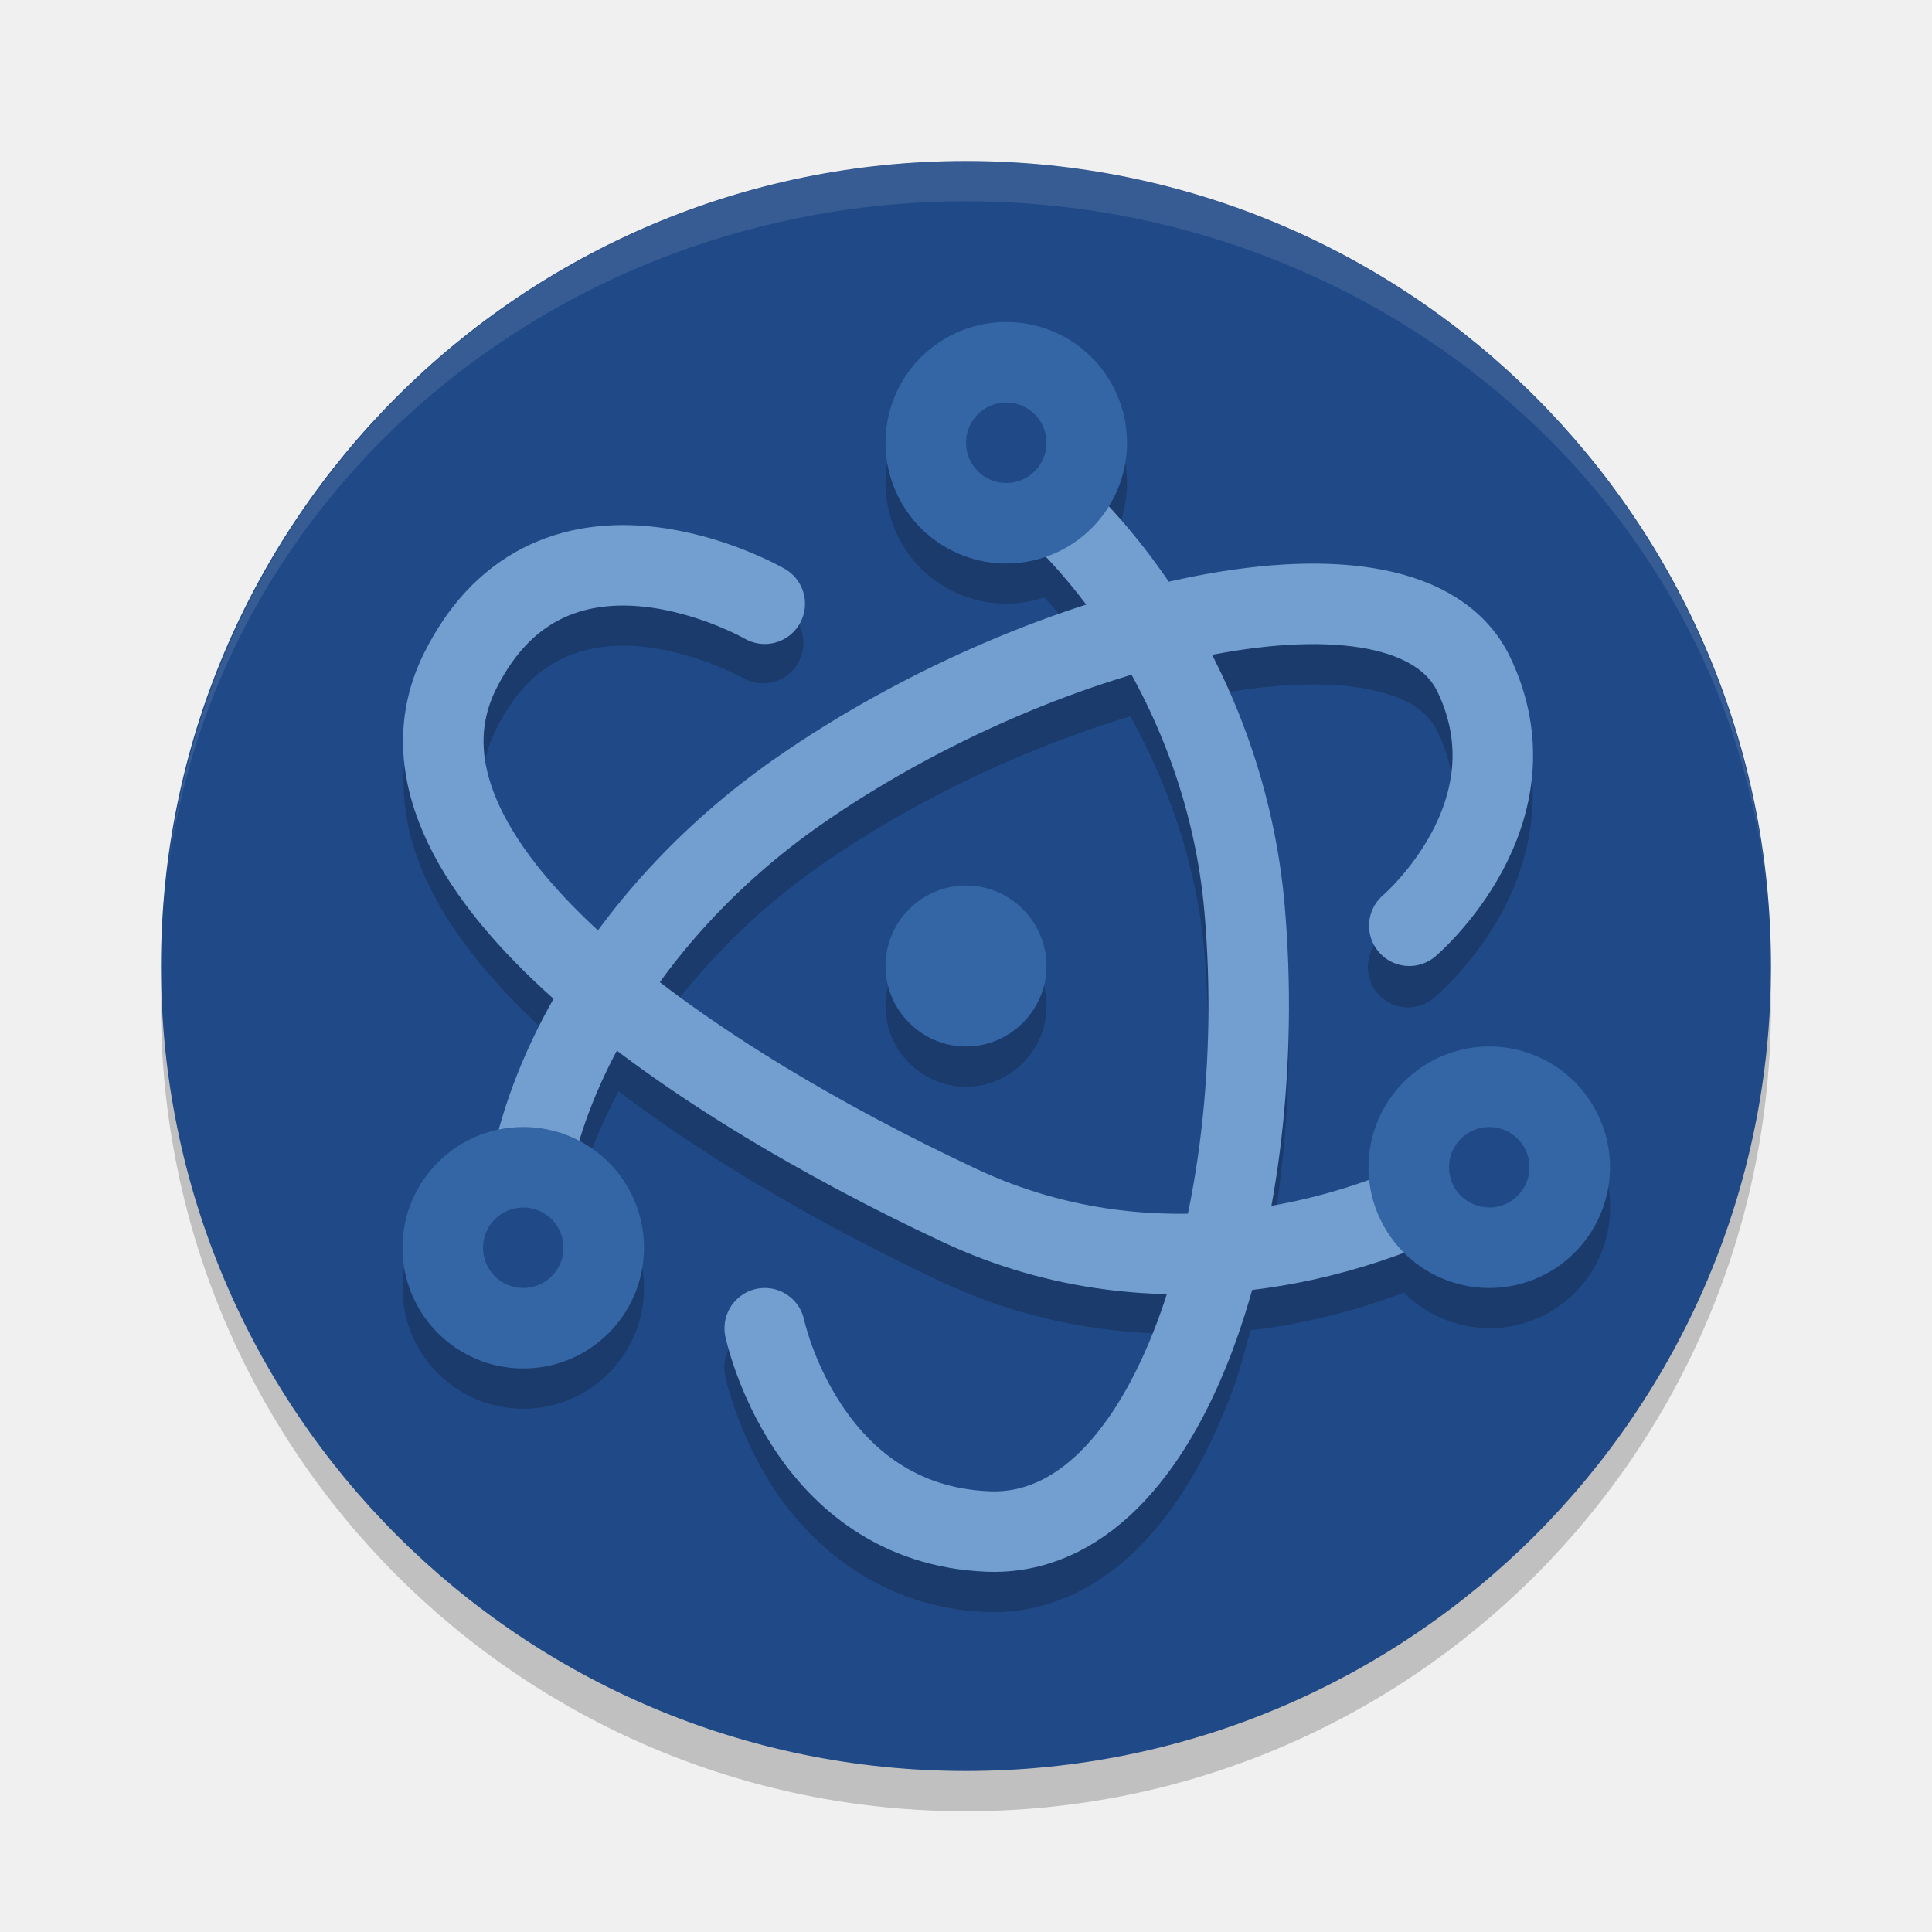
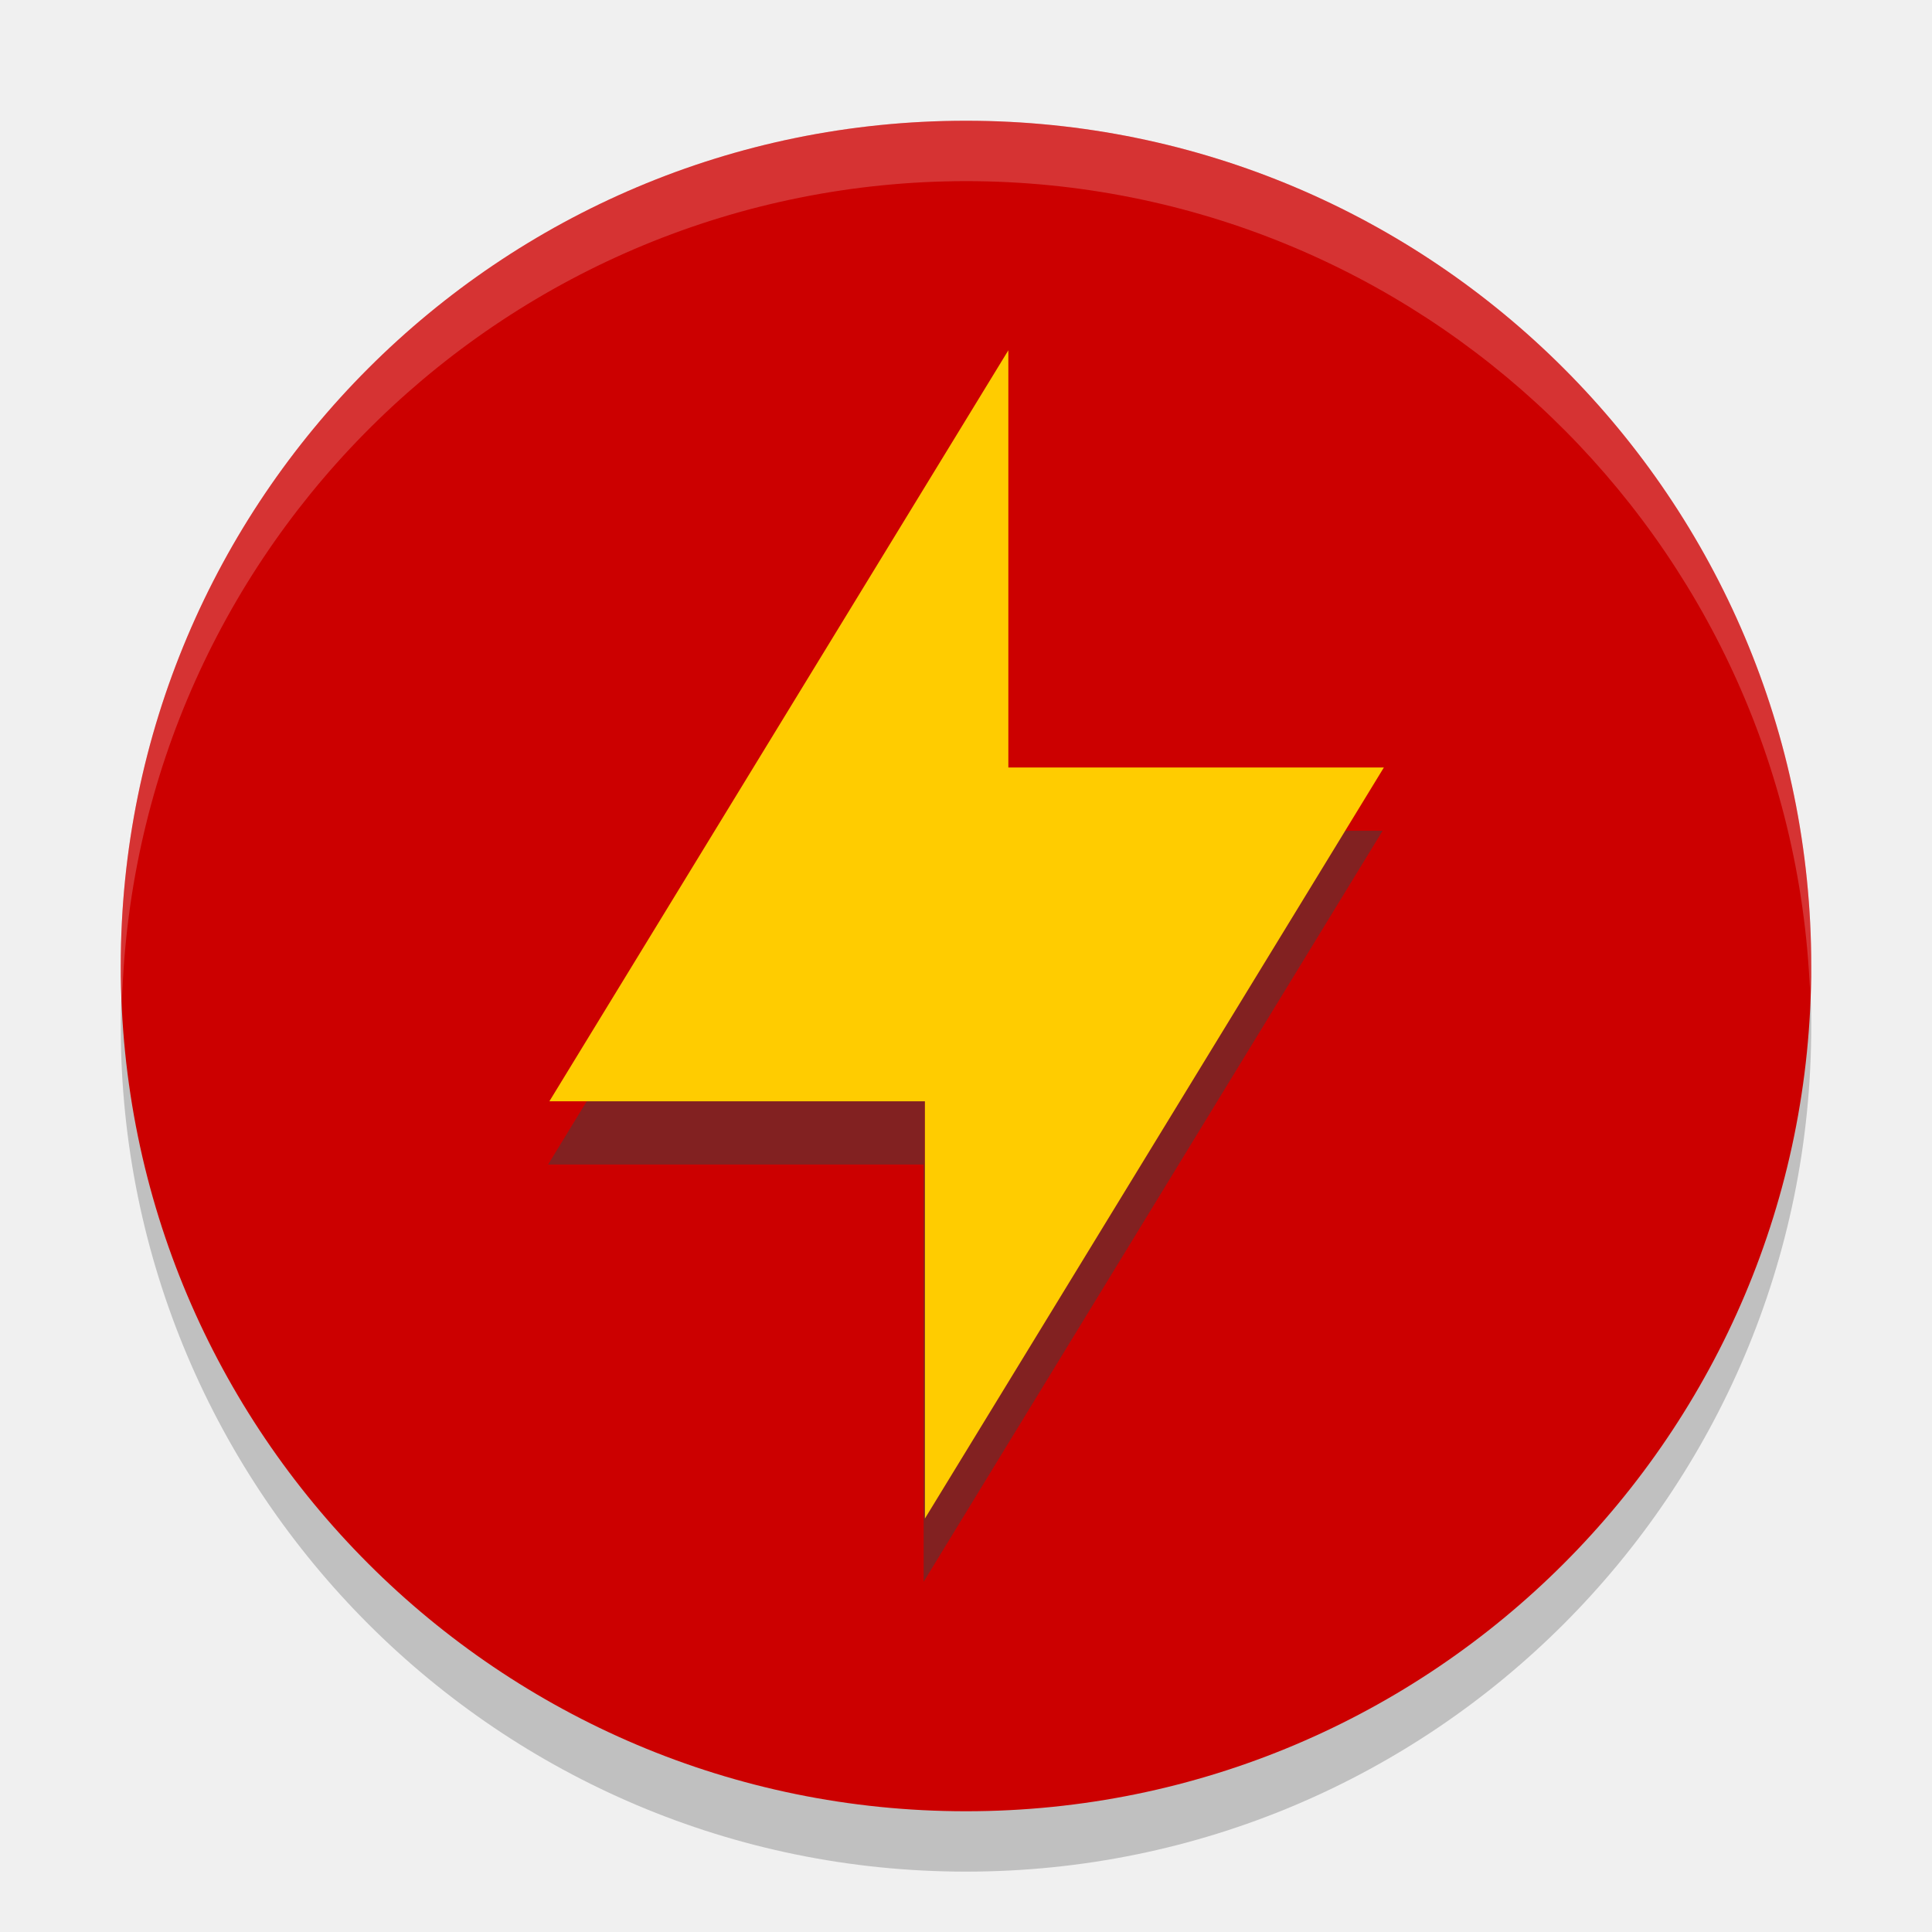
- <svg xmlns="http://www.w3.org/2000/svg" width="24" height="24" version="1.1" id="svg22">
-   <defs id="defs26" />
-   <path style="opacity:0.2" d="m 12,2.5 a 10,10 0 0 0 -10,10 10,10 0 0 0 10,10 10,10 0 0 0 10,-10 10,10 0 0 0 -10,-10 z" id="path2" />
-   <path style="fill:#204a87" d="M 12,2 A 10,10 0 0 0 2,12 10,10 0 0 0 12,22 10,10 0 0 0 22,12 10,10 0 0 0 12,2 Z" id="path4" />
-   <path style="opacity:0.2" d="m 12.535,4.5 a 1.5,1.5 0 0 0 -0.105,0.002 1.5,1.5 0 0 0 -1.229,0.748 1.5,1.5 0 0 0 0.549,2.049 1.5,1.5 0 0 0 1.221,0.123 c 0.172,0.184 0.342,0.38 0.504,0.596 C 12.166,8.44 10.809,9.099 9.625,9.926 8.738,10.545 7.999,11.275 7.424,12.051 6.829,11.502 6.387,10.943 6.172,10.439 5.954,9.931 5.939,9.509 6.164,9.058 6.413,8.558 6.704,8.31 7.01,8.17 7.316,8.029 7.657,8 7.994,8.035 8.668,8.106 9.25,8.433 9.25,8.433 a 0.501,0.501 0 0 0 0.5,-0.867 c 0,0 -0.726,-0.428 -1.652,-0.525 C 7.635,6.992 7.105,7.026 6.592,7.262 6.079,7.497 5.605,7.94 5.27,8.611 4.91,9.332 4.95,10.125 5.252,10.832 c 0.302,0.706 0.84,1.357 1.508,1.971 0.036,0.033 0.081,0.063 0.117,0.096 -0.306,0.54 -0.532,1.09 -0.68,1.633 A 1.5,1.5 0 0 0 5,16 a 1.5,1.5 0 0 0 1.5,1.5 1.5,1.5 0 0 0 1.5,-1.5 1.5,1.5 0 0 0 -0.787,-1.316 c 0.114,-0.367 0.267,-0.746 0.471,-1.127 1.21,0.916 2.656,1.732 4.031,2.375 0.928,0.434 1.865,0.614 2.764,0.637 -0.038,0.118 -0.065,0.252 -0.107,0.363 -0.259,0.689 -0.592,1.244 -0.949,1.598 -0.358,0.354 -0.711,0.513 -1.127,0.496 -0.955,-0.038 -1.486,-0.538 -1.84,-1.072 -0.354,-0.534 -0.465,-1.057 -0.465,-1.057 a 0.501,0.501 0 1 0 -0.98,0.207 c 0,0 0.144,0.696 0.611,1.402 0.468,0.706 1.325,1.468 2.635,1.52 0.717,0.028 1.368,-0.287 1.871,-0.785 0.503,-0.498 0.885,-1.174 1.18,-1.957 0.089,-0.237 0.154,-0.502 0.227,-0.758 0.684,-0.08 1.324,-0.251 1.906,-0.469 a 1.5,1.5 0 0 0 1.811,0.242 1.5,1.5 0 0 0 0.549,-2.049 1.5,1.5 0 0 0 -1.334,-0.75 1.5,1.5 0 0 0 -0.715,0.201 1.5,1.5 0 0 0 -0.742,1.441 c -0.384,0.135 -0.794,0.25 -1.229,0.324 0.214,-1.175 0.289,-2.449 0.18,-3.713 -0.099,-1.147 -0.432,-2.2 -0.9,-3.119 0.76,-0.147 1.44,-0.169 1.928,-0.074 0.489,0.095 0.747,0.274 0.871,0.533 0.338,0.706 0.178,1.283 -0.078,1.758 -0.256,0.475 -0.596,0.768 -0.596,0.768 a 0.5,0.5 0 1 0 0.646,0.762 c 0,0 0.478,-0.402 0.83,-1.055 0.352,-0.653 0.593,-1.635 0.1,-2.664 C 18.468,8.054 17.857,7.71 17.178,7.578 16.499,7.445 15.713,7.489 14.867,7.652 14.757,7.673 14.639,7.715 14.527,7.74 14.293,7.394 14.034,7.086 13.768,6.799 A 1.5,1.5 0 0 0 13.799,6.75 1.5,1.5 0 0 0 13.25,4.701 1.5,1.5 0 0 0 12.535,4.5 Z m 1.506,4.398 c 0.474,0.855 0.828,1.853 0.922,2.941 0.11,1.275 0.021,2.582 -0.217,3.73 -0.848,0.012 -1.737,-0.138 -2.607,-0.545 C 10.78,14.39 9.353,13.571 8.213,12.697 8.723,11.991 9.386,11.314 10.199,10.746 11.371,9.928 12.759,9.284 14.041,8.898 Z M 12,11.5 c -0.549,0 -1,0.451 -1,1 0,0.549 0.451,1 1,1 0.549,0 1,-0.451 1,-1 0,-0.549 -0.451,-1 -1,-1 z" id="path6" />
-   <path style="opacity:0.1;fill:#ffffff" d="M 12,2 A 10,10 0 0 0 2.071,10.926 10,9.5 0 0 1 12,2.5 10,9.5 0 0 1 21.961,11.223 10,10 0 0 0 12,2 Z m 9.961,9.223 A 10,10 0 0 1 22,12 10,9.5 0 0 0 21.961,11.223 Z M 2.071,10.926 A 10,9.5 0 0 0 2.046,11.122 10,10 0 0 1 2.071,10.926 Z M 2.046,11.122 A 10,10 0 0 0 2,12 10,9.5 0 0 1 2.046,11.122 Z" id="path10" />
-   <path style="fill:none;stroke:#729fcf;stroke-width:1;stroke-linecap:round;stroke-opacity:1" d="m 17.507,11.5 c 0,0 1.633,-1.387 0.801,-3.122 C 17.477,6.643 13.014,7.669 9.912,9.835 c -2.233,1.56 -3.451,3.873 -3.411,5.657" id="path12" />
-   <path style="fill:none;stroke:#729fcf;stroke-width:1;stroke-linecap:round;stroke-opacity:1" d="m 9.5,16.5 c 0,0 0.51,2.435 2.775,2.525 2.265,0.09 3.511,-3.959 3.186,-7.729 C 15.227,8.583 13.582,6.372 12.017,5.513" id="path14" />
-   <path style="fill:none;stroke:#729fcf;stroke-width:1;stroke-linecap:round;stroke-opacity:1" d="m 9.5,7.5 c 0,0 -2.615,-1.508 -3.784,0.835 C 4.548,10.678 8.5,13.375 11.927,14.978 14.394,16.132 16.974,15.426 18.5,14.5" id="path16" />
-   <path style="fill:#3465a4" d="M 12.43 4.002 A 1.5 1.5 0 0 0 11.201 4.75 A 1.5 1.5 0 0 0 11.75 6.799 A 1.5 1.5 0 0 0 13.799 6.25 A 1.5 1.5 0 0 0 13.25 4.201 A 1.5 1.5 0 0 0 12.43 4.002 z M 18.465 13 A 1.5 1.5 0 0 0 17.75 13.201 A 1.5 1.5 0 0 0 17.201 15.25 A 1.5 1.5 0 0 0 19.25 15.799 A 1.5 1.5 0 0 0 19.799 13.75 A 1.5 1.5 0 0 0 18.465 13 z M 6.5 14 A 1.5 1.5 0 0 0 5 15.5 A 1.5 1.5 0 0 0 6.5 17 A 1.5 1.5 0 0 0 8 15.5 A 1.5 1.5 0 0 0 6.5 14 z" id="path8" />
-   <path style="fill:#3465a4;fill-opacity:1" d="M 12 11 C 11.451 11 11 11.451 11 12 C 11 12.549 11.451 13 12 13 C 12.549 13 13 12.549 13 12 C 13 11.451 12.549 11 12 11 z" id="path18" />
-   <path style="fill:#204a87;fill-opacity:1" d="M 12.5 5 A 0.5 0.5 0 0 0 12 5.5 A 0.5 0.5 0 0 0 12.5 6 A 0.5 0.5 0 0 0 13 5.5 A 0.5 0.5 0 0 0 12.5 5 z M 18.5 14 A 0.5 0.5 0 0 0 18 14.5 A 0.5 0.5 0 0 0 18.5 15 A 0.5 0.5 0 0 0 19 14.5 A 0.5 0.5 0 0 0 18.5 14 z M 6.5 15 A 0.5 0.5 0 0 0 6 15.5 A 0.5 0.5 0 0 0 6.5 16 A 0.5 0.5 0 0 0 7 15.5 A 0.5 0.5 0 0 0 6.5 15 z" id="path20" />
+ <svg xmlns="http://www.w3.org/2000/svg" width="32" height="32" version="1.1" id="svg20" xml:space="preserve">
+   <defs id="defs24">
+     <style id="current-color-scheme" type="text/css">
+    .ColorScheme-Text { color:#444444; } .ColorScheme-Highlight { color:#4285f4; } .ColorScheme-NeutralText { color:#ff9800; } .ColorScheme-PositiveText { color:#4caf50; } .ColorScheme-NegativeText { color:#f44336; }
+   </style>
+   </defs>
+   <circle style="opacity:0.2" cx="16" cy="17" r="14" id="circle2" />
+   <circle style="fill:#cc0000" cx="16" cy="16" r="14" id="circle4" />
+   <path style="fill:#ffffff;opacity:0.2" d="M 16 2 A 14 14 0 0 0 2 16 A 14 14 0 0 0 2.021 16.586 A 14 14 0 0 1 16 3 A 14 14 0 0 1 29.979 16.414 A 14 14 0 0 0 30 16 A 14 14 0 0 0 16 2 z" id="path18" />
+   <g id="g874" transform="translate(-0.0105283,0.5237342)">
+     <path style="fill:#404040;fill-opacity:0.524;stroke-width:1.382" class="ColorScheme-Text" d="m 16.691,6.325 v 6.911 h 6.22 L 15.309,25.675 V 18.764 H 9.089 Z" id="path310" />
+     <path style="color:#444444;fill:#ffcc00;fill-opacity:1;stroke-width:1.382" class="ColorScheme-Text" d="M 16.712,5.278 V 12.188 h 6.22 L 15.33,24.628 V 17.717 H 9.11 Z" id="path310-3" />
+   </g>
</svg>
